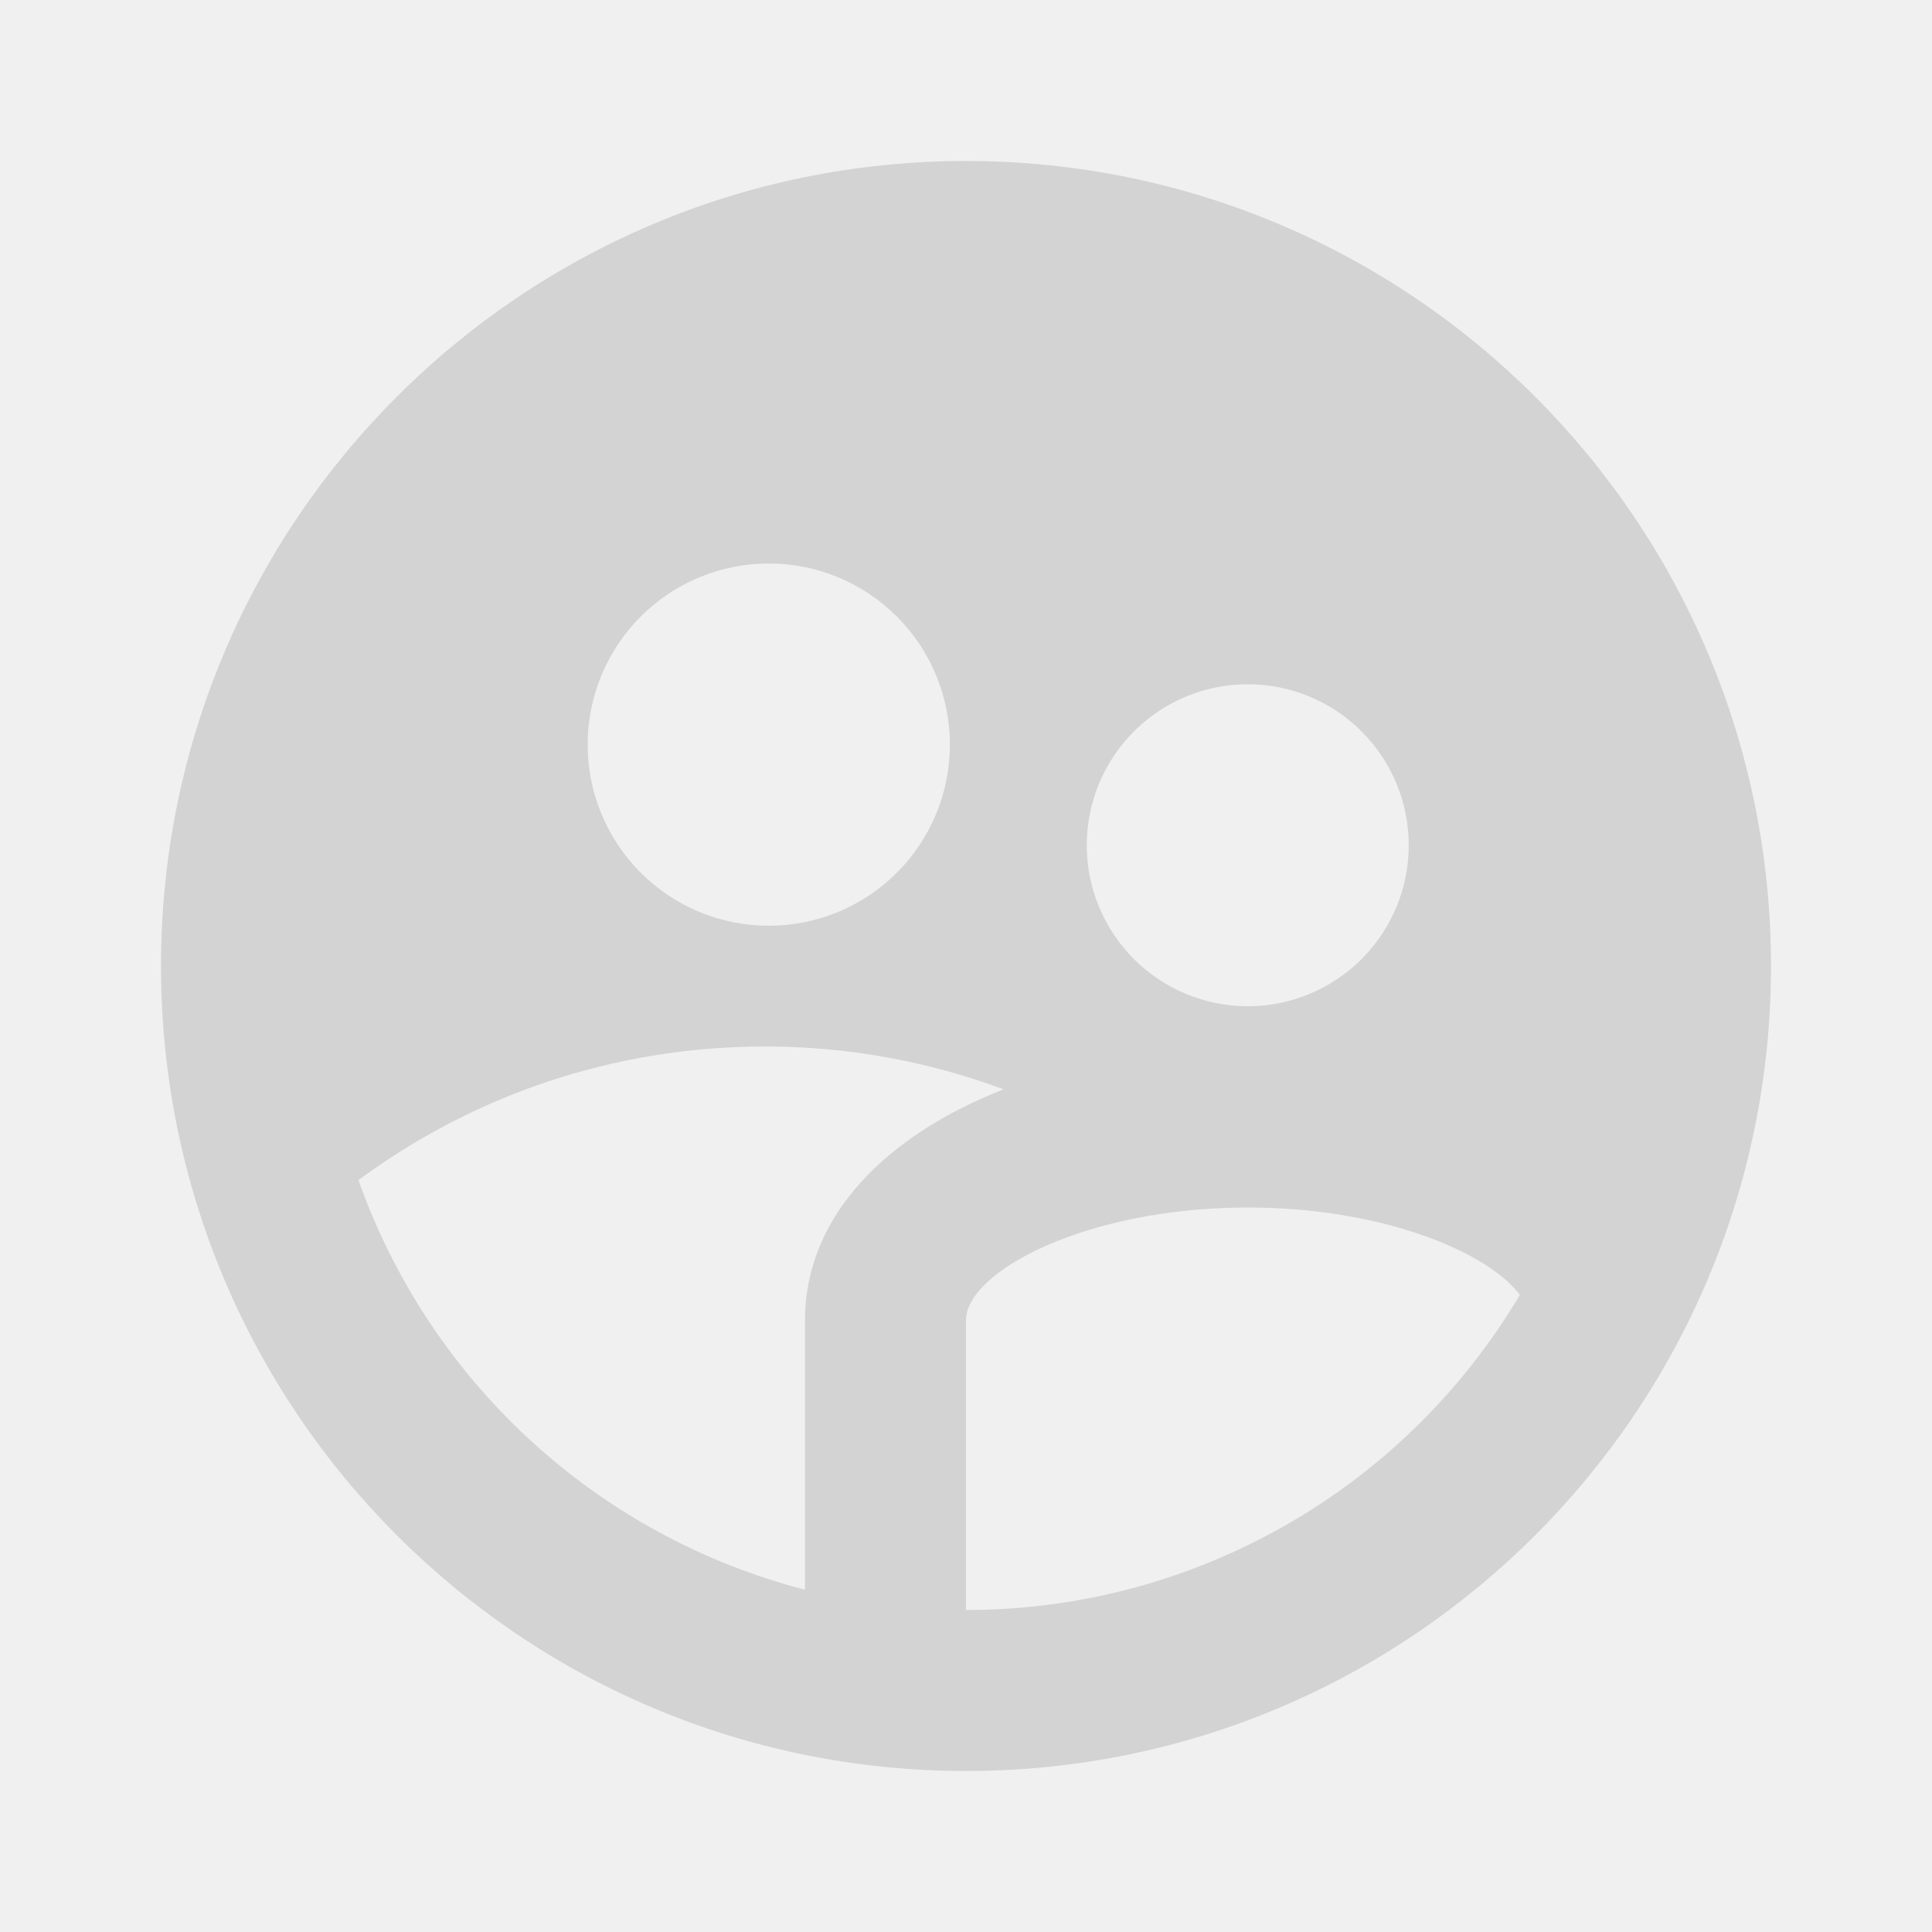
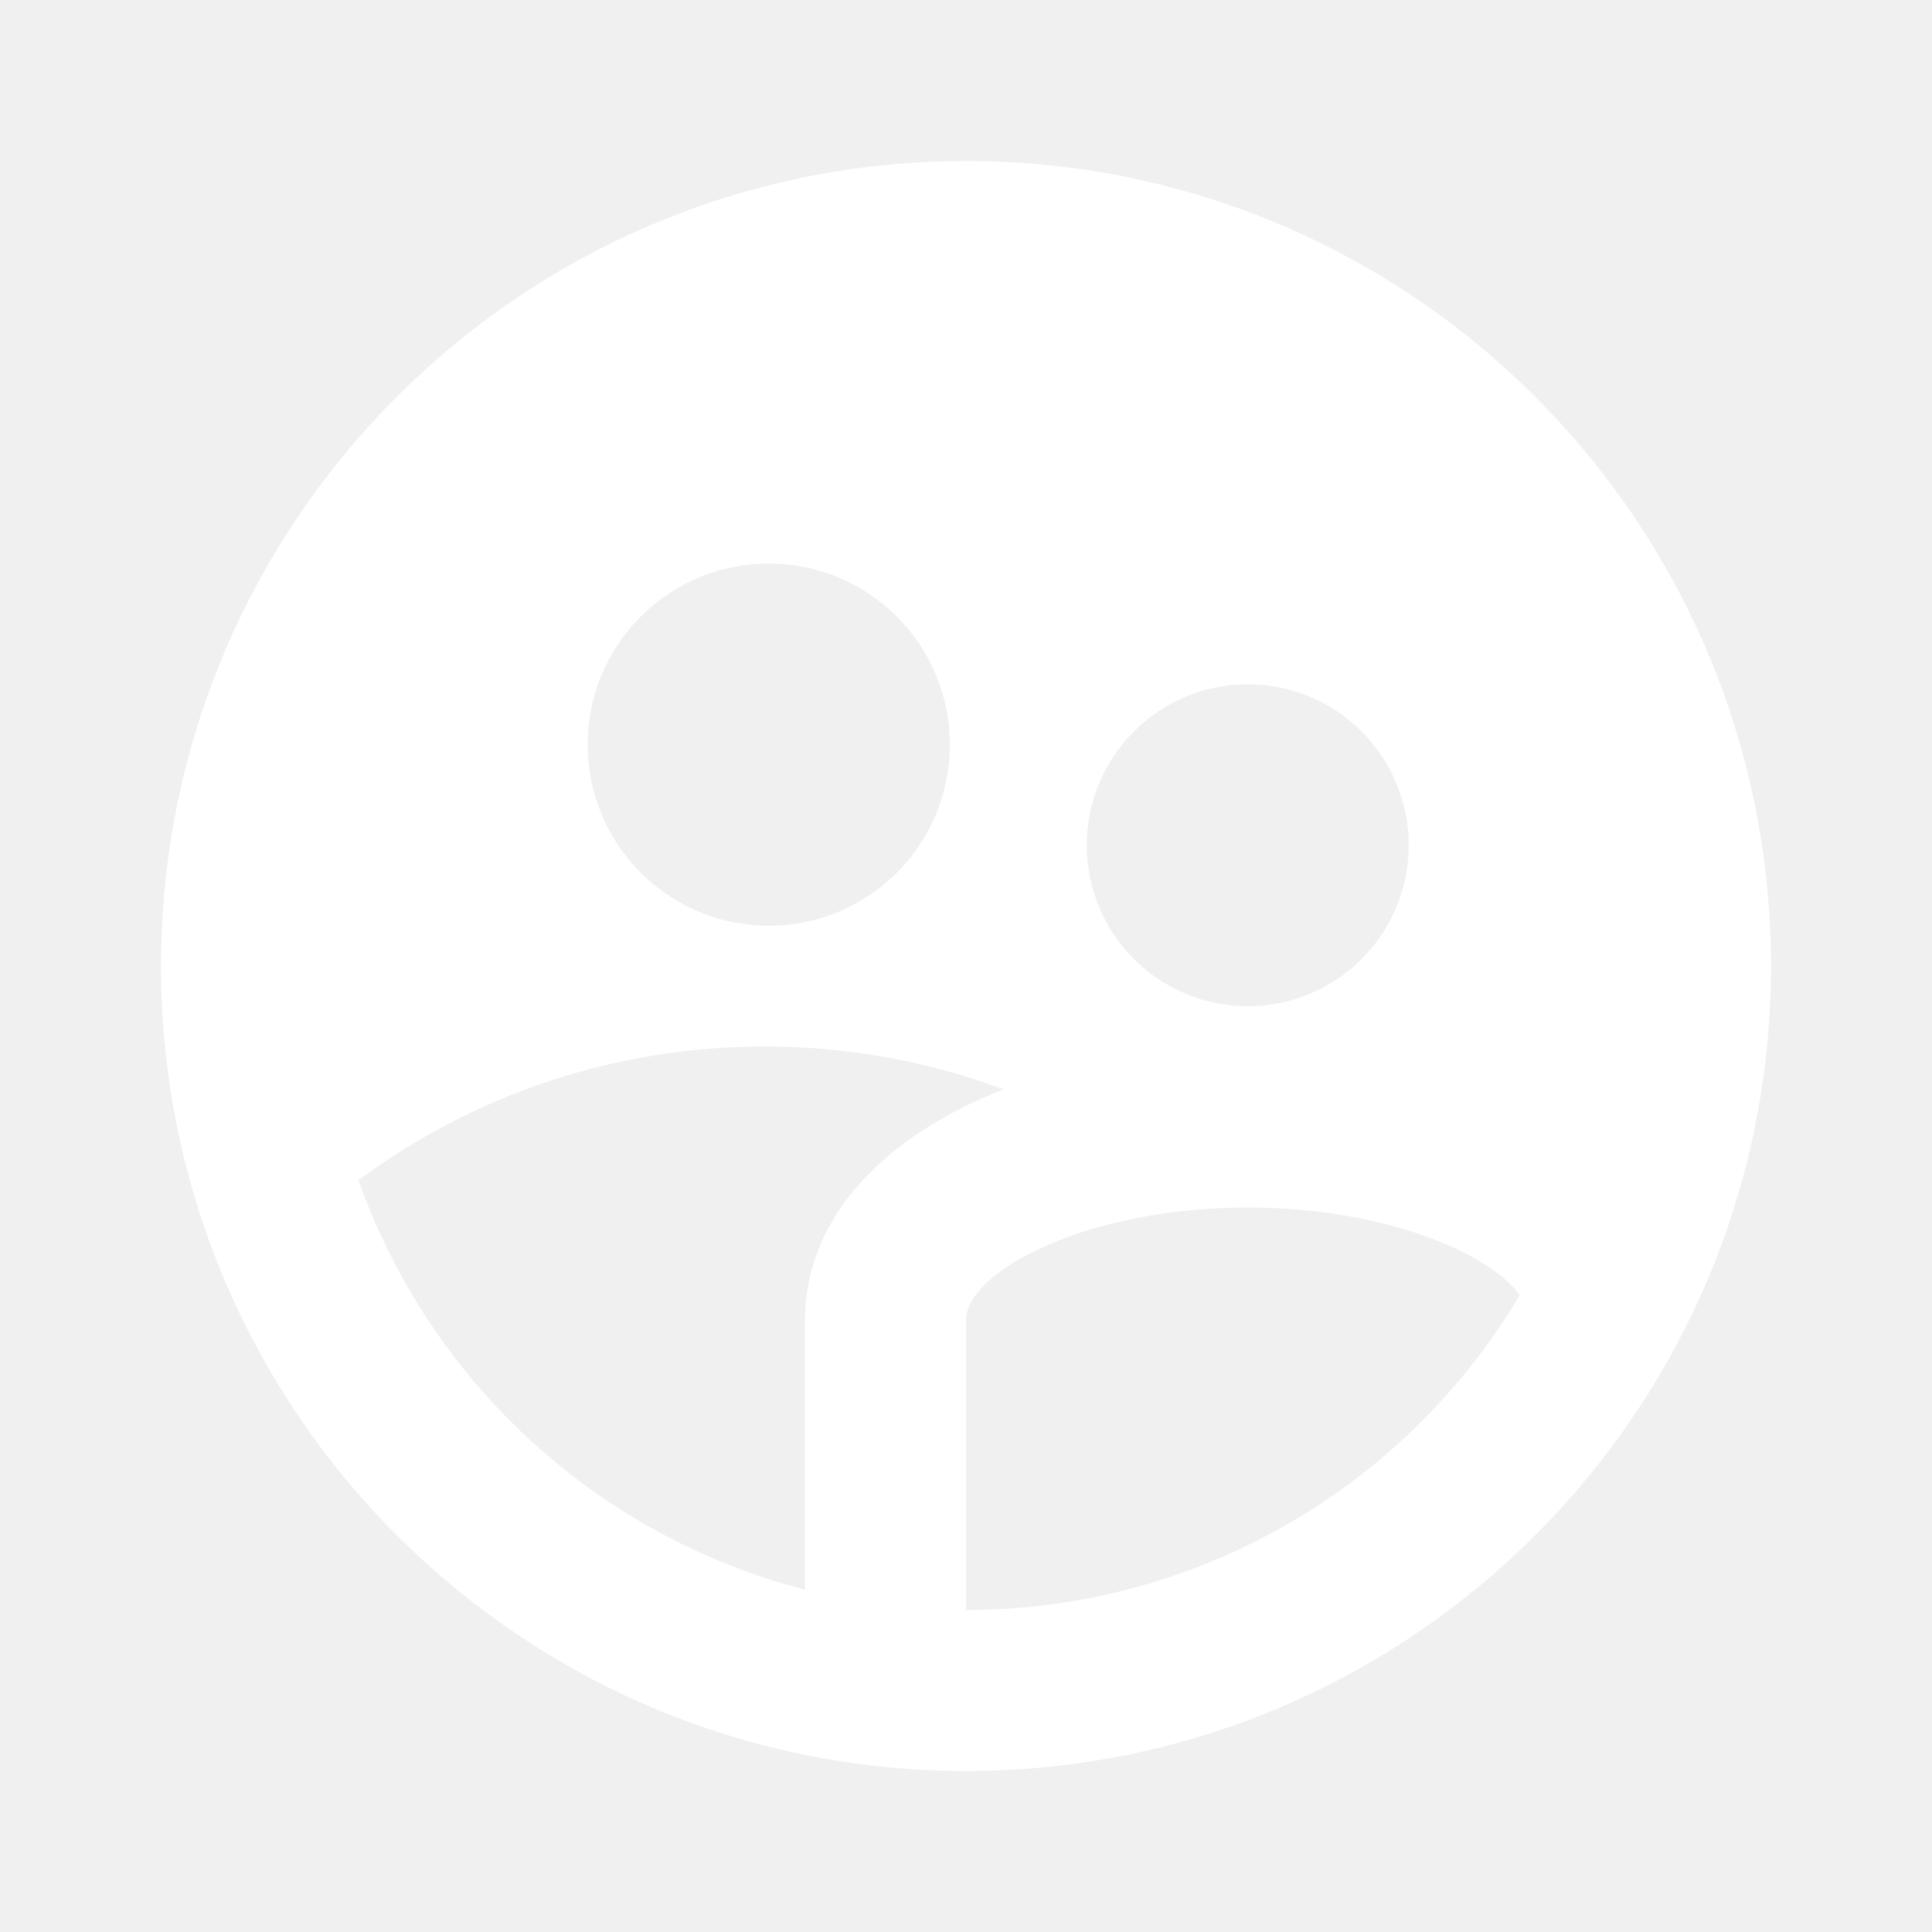
<svg xmlns="http://www.w3.org/2000/svg" width="24" height="24" viewBox="0 0 24 24" fill="none">
-   <path d="M10 19.748V16.4C10 15.117 10.995 14.108 12.467 13.532C11.518 13.179 10.513 12.999 9.5 13C7.61 13 5.864 13.617 4.453 14.66C4.891 15.897 5.625 17.008 6.592 17.895C7.559 18.783 8.73 19.419 10 19.748V19.748ZM18.88 16.086C18.485 15.553 17.17 15 15.5 15C13.494 15 12 15.797 12 16.4V20C13.388 20.001 14.752 19.64 15.958 18.954C17.165 18.268 18.172 17.279 18.88 16.086V16.086ZM9.55 11.5C10.147 11.5 10.719 11.263 11.141 10.841C11.563 10.419 11.8 9.847 11.8 9.25C11.8 8.653 11.563 8.081 11.141 7.659C10.719 7.237 10.147 7 9.55 7C8.953 7 8.381 7.237 7.959 7.659C7.537 8.081 7.3 8.653 7.3 9.25C7.3 9.847 7.537 10.419 7.959 10.841C8.381 11.263 8.953 11.5 9.55 11.5V11.5ZM15.5 12.5C16.03 12.5 16.539 12.289 16.914 11.914C17.289 11.539 17.5 11.03 17.5 10.5C17.5 9.97 17.289 9.461 16.914 9.086C16.539 8.711 16.03 8.5 15.5 8.5C14.97 8.5 14.461 8.711 14.086 9.086C13.711 9.461 13.5 9.97 13.5 10.5C13.5 11.03 13.711 11.539 14.086 11.914C14.461 12.289 14.97 12.5 15.5 12.5ZM12 22C6.477 22 2 17.523 2 12C2 6.477 6.477 2 12 2C17.523 2 22 6.477 22 12C22 17.523 17.523 22 12 22Z" fill="#D3D3D3" />
+   <path d="M10 19.748V16.4C10 15.117 10.995 14.108 12.467 13.532C11.518 13.179 10.513 12.999 9.5 13C7.61 13 5.864 13.617 4.453 14.66C4.891 15.897 5.625 17.008 6.592 17.895C7.559 18.783 8.73 19.419 10 19.748V19.748ZM18.88 16.086C18.485 15.553 17.17 15 15.5 15C13.494 15 12 15.797 12 16.4V20C13.388 20.001 14.752 19.64 15.958 18.954C17.165 18.268 18.172 17.279 18.88 16.086V16.086ZM9.55 11.5C10.147 11.5 10.719 11.263 11.141 10.841C11.563 10.419 11.8 9.847 11.8 9.25C11.8 8.653 11.563 8.081 11.141 7.659C10.719 7.237 10.147 7 9.55 7C8.953 7 8.381 7.237 7.959 7.659C7.537 8.081 7.3 8.653 7.3 9.25C7.3 9.847 7.537 10.419 7.959 10.841C8.381 11.263 8.953 11.5 9.55 11.5V11.5ZM15.5 12.5C16.03 12.5 16.539 12.289 16.914 11.914C17.289 11.539 17.5 11.03 17.5 10.5C17.5 9.97 17.289 9.461 16.914 9.086C16.539 8.711 16.03 8.5 15.5 8.5C14.97 8.5 14.461 8.711 14.086 9.086C13.711 9.461 13.5 9.97 13.5 10.5C13.5 11.03 13.711 11.539 14.086 11.914C14.461 12.289 14.97 12.5 15.5 12.5ZM12 22C6.477 22 2 17.523 2 12C2 6.477 6.477 2 12 2C17.523 2 22 6.477 22 12C22 17.523 17.523 22 12 22Z" fill="white" />
</svg>
